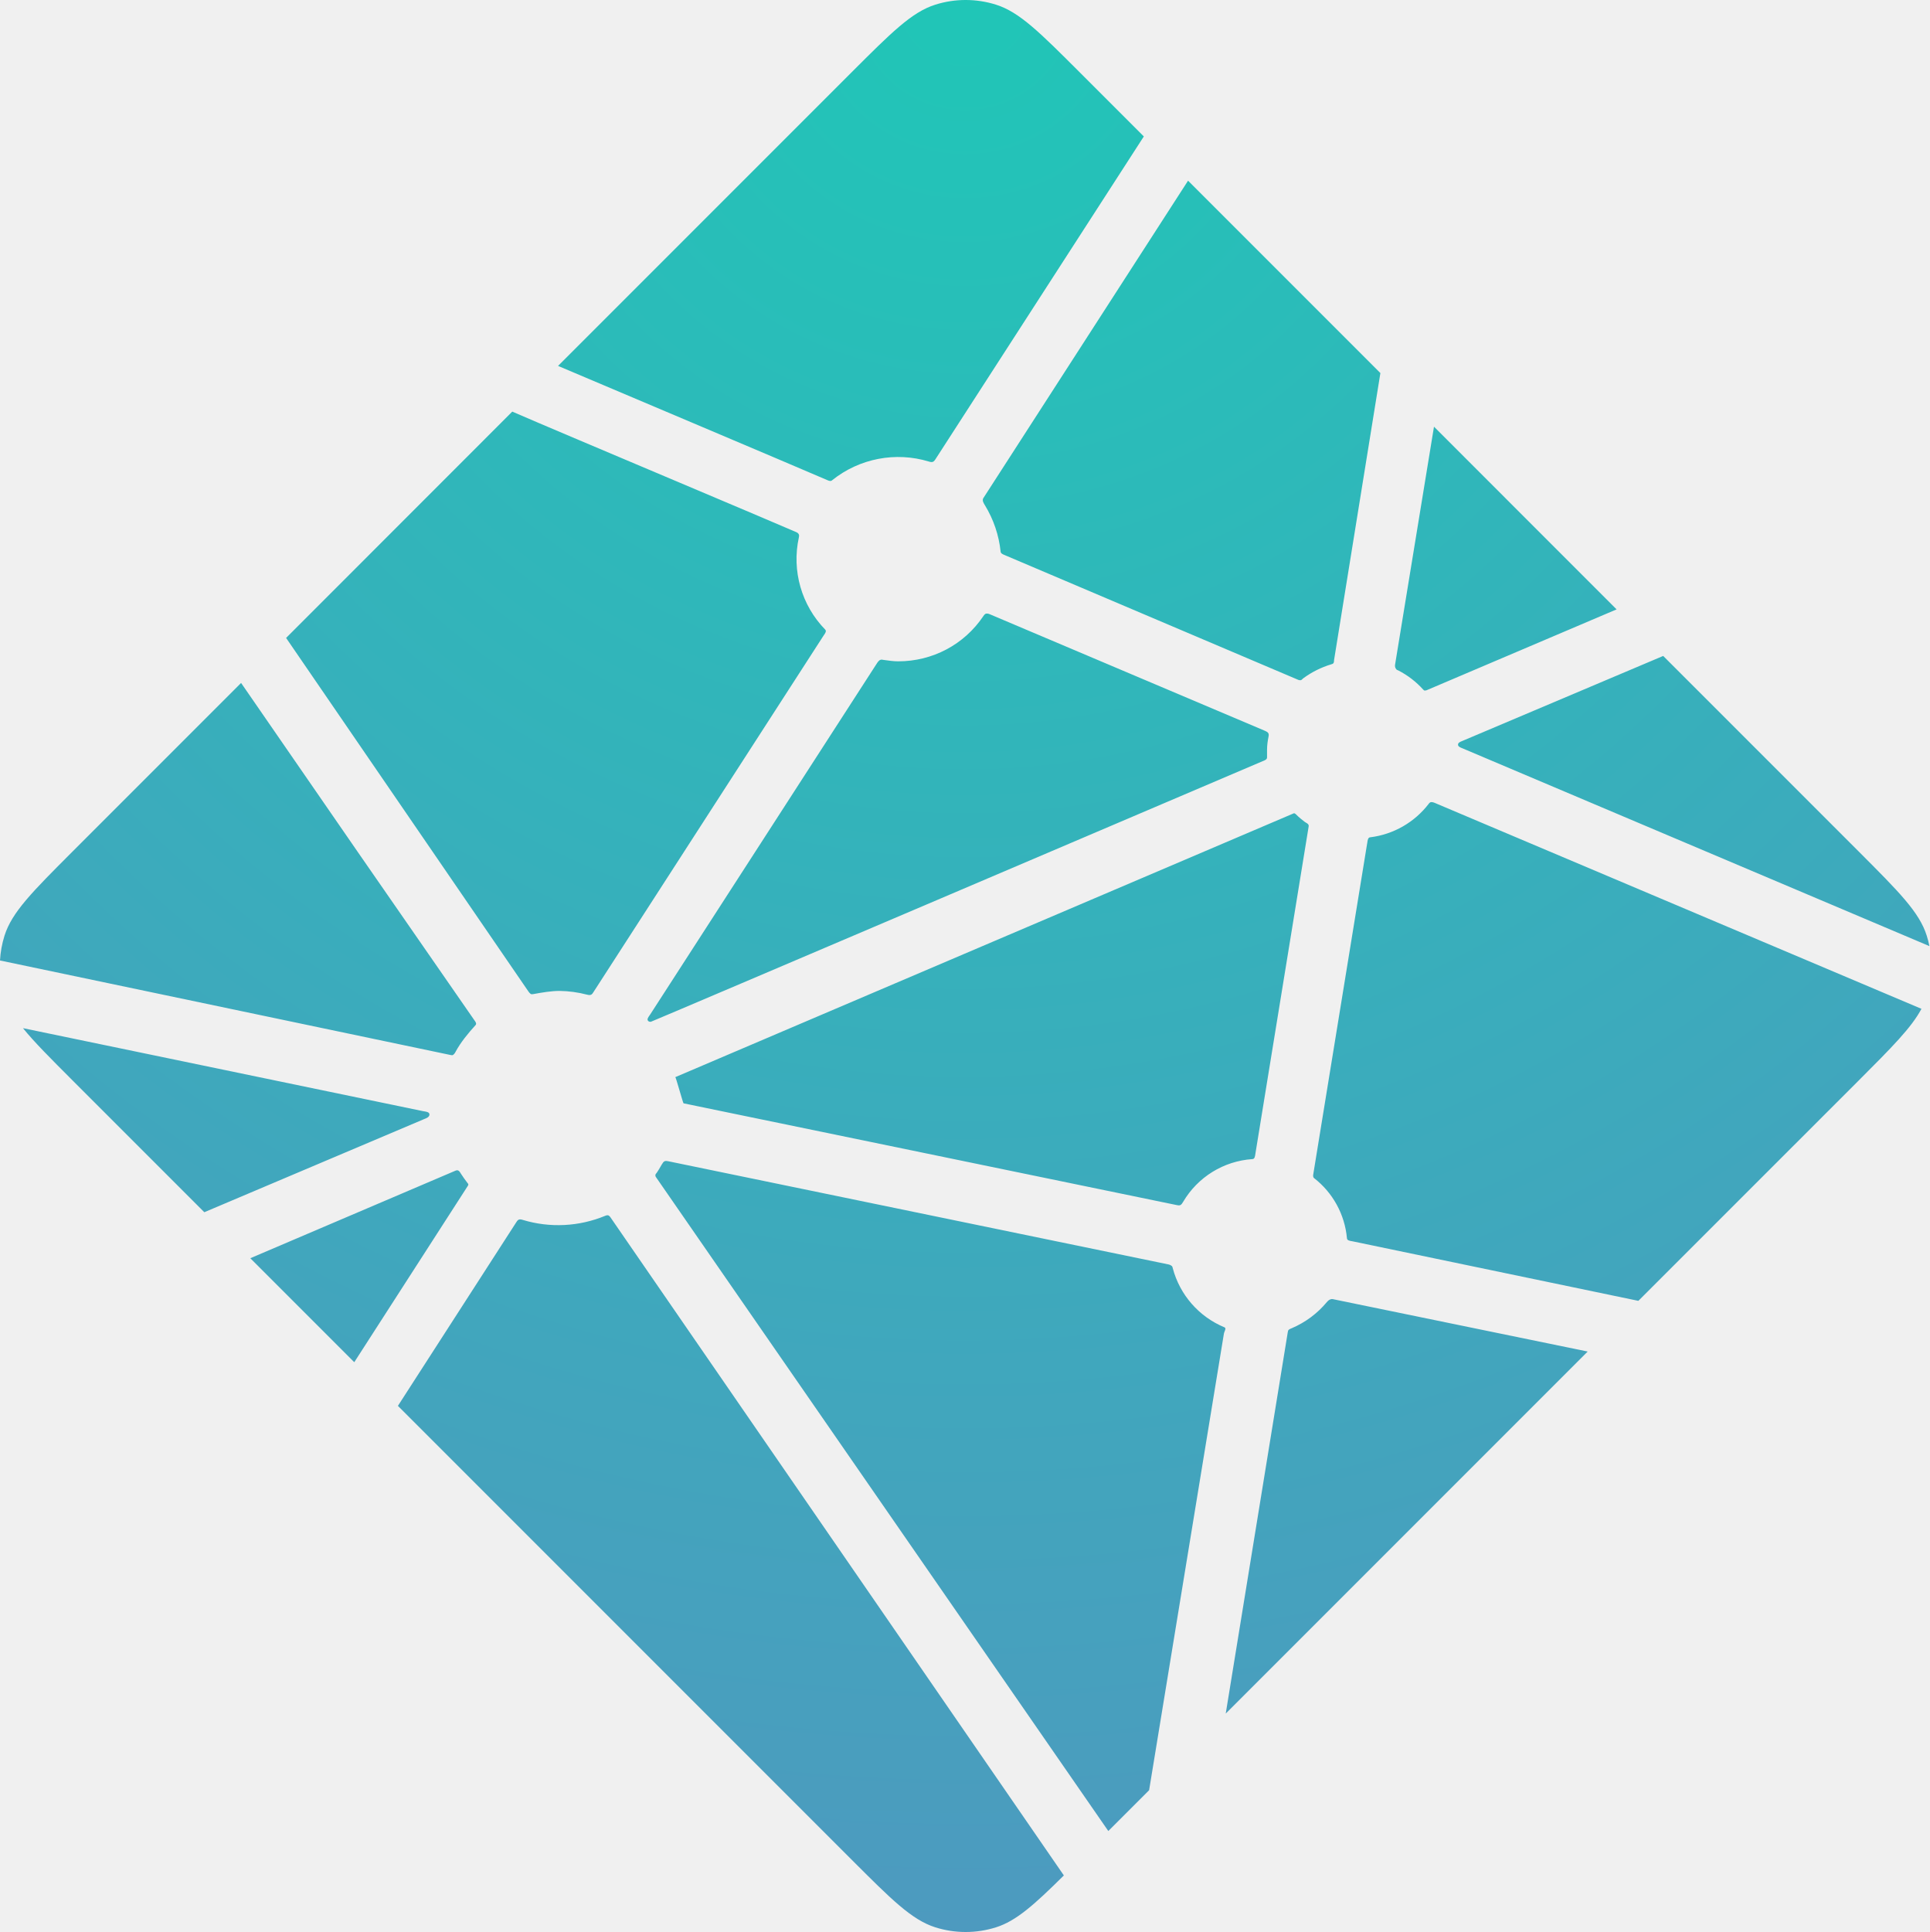
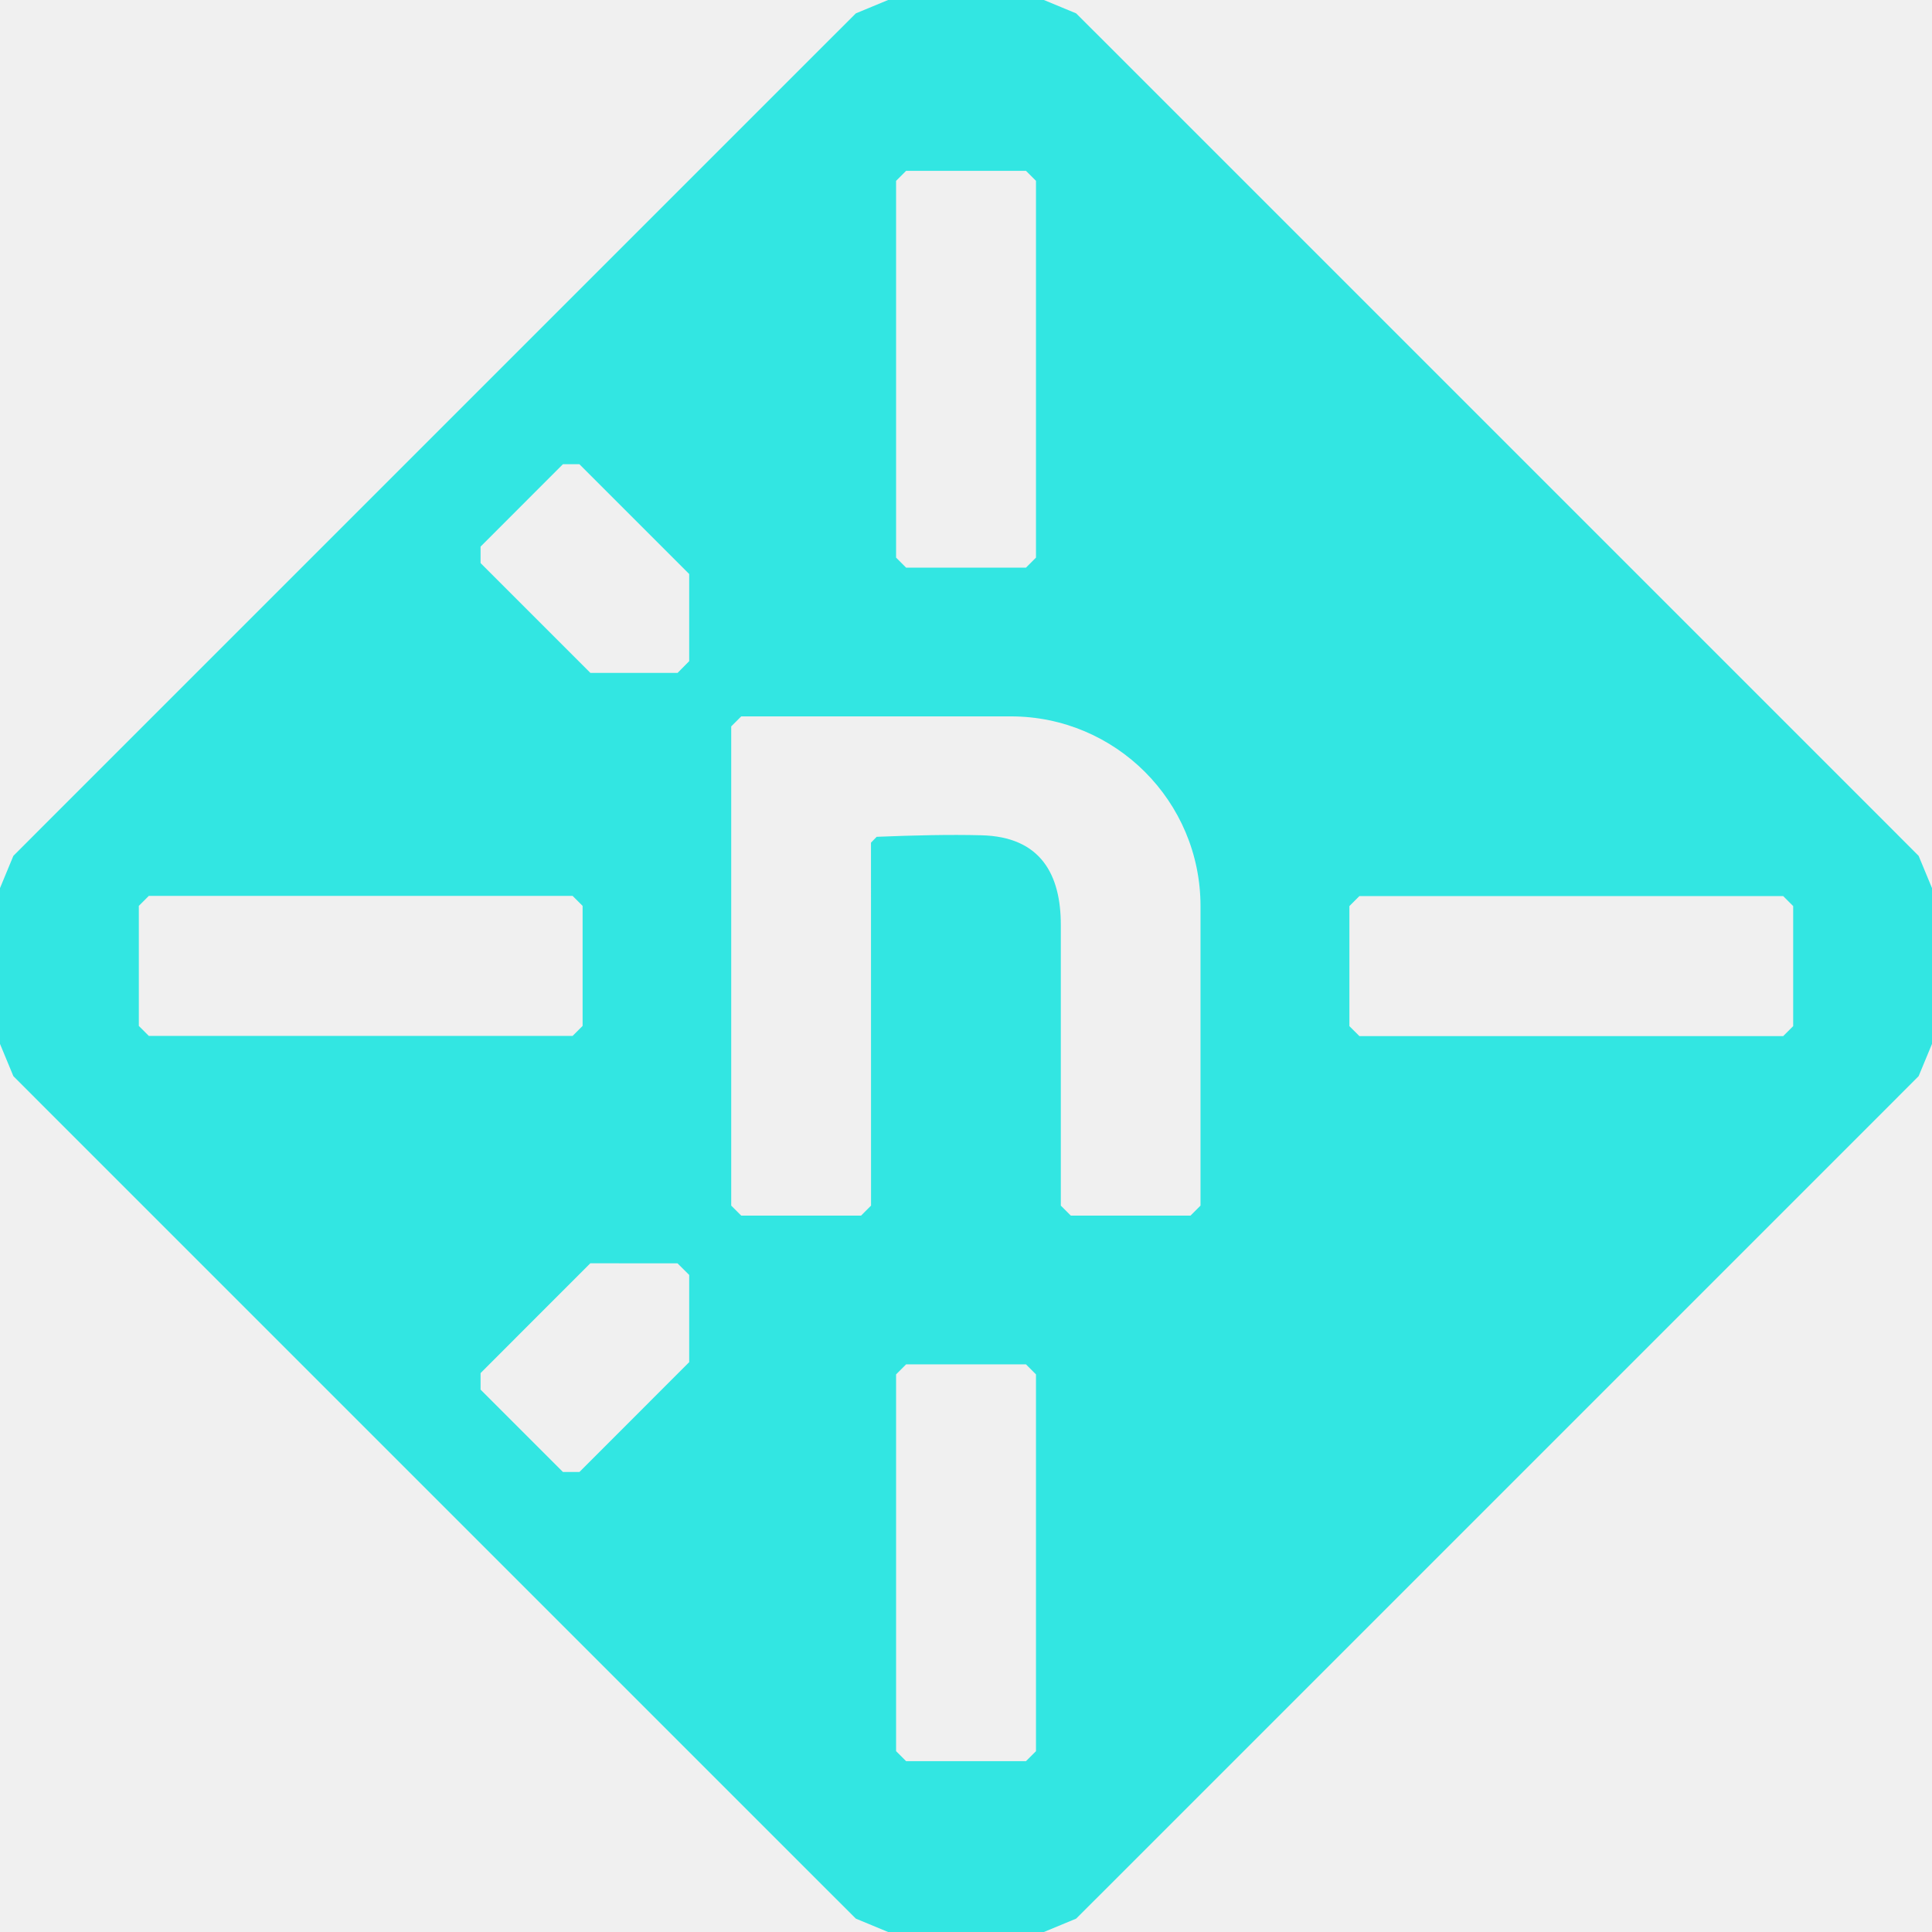
- <svg xmlns="http://www.w3.org/2000/svg" width="38.301" height="38.343" version="1.1" id="svg21">
-   <defs id="defs25" />
-   <radialGradient id="a" cy="0.828" r="38.364" gradientTransform="matrix(0.9994504,0,0,1.00055,-0.831,-0.8289323)" cx="19.992" fx="19.992" fy="0.828" gradientUnits="userSpaceOnUse">
-     <stop offset="0" stop-color="#20c6b7" id="stop10" />
-     <stop offset="1" stop-color="#4d9abf" id="stop12" />
-   </radialGradient>
-   <path fill="url(#a)" fill-rule="nonzero" d="m 27.758,13.306 -0.014,-0.006 c -0.008,-0.003 -0.016,-0.006 -0.023,-0.013 a 0.11,0.11 0 0 1 -0.028,-0.093 l 0.773,-4.726 3.625,3.626 -3.77,1.604 a 0.083,0.083 0 0 1 -0.033,0.006 h -0.015 c -0.005,-0.003 -0.01,-0.007 -0.02,-0.017 a 1.716,1.716 0 0 0 -0.495,-0.381 z m 5.258,-0.288 3.876,3.876 c 0.805,0.806 1.208,1.208 1.355,1.674 0.022,0.069 0.04,0.138 0.054,0.209 l -9.263,-3.923 a 0.728,0.728 0 0 0 -0.015,-0.006 c -0.037,-0.015 -0.08,-0.032 -0.08,-0.07 0,-0.038 0.044,-0.056 0.081,-0.071 l 0.012,-0.005 z m 5.127,7.003 c -0.2,0.376 -0.59,0.766 -1.25,1.427 l -4.37,4.369 -5.652,-1.177 -0.03,-0.006 c -0.05,-0.008 -0.103,-0.017 -0.103,-0.062 a 1.706,1.706 0 0 0 -0.655,-1.193 c -0.023,-0.023 -0.017,-0.059 -0.01,-0.092 0,-0.005 0,-0.01 0.002,-0.014 l 1.063,-6.526 0.004,-0.022 c 0.006,-0.05 0.015,-0.108 0.06,-0.108 a 1.73,1.73 0 0 0 1.16,-0.665 c 0.009,-0.01 0.015,-0.021 0.027,-0.027 0.032,-0.015 0.07,0 0.103,0.014 l 9.65,4.082 z m -6.625,6.801 -7.186,7.186 1.23,-7.56 0.002,-0.01 c 0.001,-0.01 0.003,-0.02 0.006,-0.029 0.01,-0.024 0.036,-0.034 0.061,-0.044 l 0.012,-0.005 a 1.85,1.85 0 0 0 0.695,-0.517 c 0.024,-0.028 0.053,-0.055 0.09,-0.06 a 0.09,0.09 0 0 1 0.029,0 l 5.06,1.04 z m -8.707,8.707 -0.81,0.81 -8.955,-12.942 a 0.424,0.424 0 0 0 -0.01,-0.014 c -0.014,-0.019 -0.029,-0.038 -0.026,-0.06 0,-0.016 0.011,-0.03 0.022,-0.042 l 0.01,-0.013 c 0.027,-0.04 0.05,-0.08 0.075,-0.123 l 0.02,-0.035 0.003,-0.003 c 0.014,-0.024 0.027,-0.047 0.051,-0.06 0.021,-0.01 0.05,-0.006 0.073,-10e-4 l 9.921,2.046 a 0.164,0.164 0 0 1 0.076,0.033 c 0.013,0.013 0.016,0.027 0.019,0.043 a 1.757,1.757 0 0 0 1.028,1.175 c 0.028,0.014 0.016,0.045 0.003,0.078 a 0.238,0.238 0 0 0 -0.015,0.045 c -0.125,0.76 -1.197,7.298 -1.485,9.063 z m -1.692,1.691 c -0.597,0.591 -0.949,0.904 -1.347,1.03 a 2,2 0 0 1 -1.206,0 c -0.466,-0.148 -0.869,-0.55 -1.674,-1.356 l -8.993,-8.993 2.349,-3.643 c 0.011,-0.018 0.022,-0.034 0.04,-0.047 0.025,-0.018 0.061,-0.01 0.091,0 a 2.434,2.434 0 0 0 1.638,-0.083 c 0.027,-0.01 0.054,-0.017 0.075,0.002 a 0.19,0.19 0 0 1 0.028,0.032 l 8.999,13.059 z m -14.087,-10.186 -2.063,-2.063 4.074,-1.738 a 0.084,0.084 0 0 1 0.033,-0.007 c 0.034,0 0.054,0.034 0.072,0.065 a 2.91,2.91 0 0 0 0.13,0.184 l 0.013,0.016 c 0.012,0.017 0.004,0.034 -0.008,0.05 l -2.25,3.493 z m -2.976,-2.976 -2.61,-2.61 c -0.444,-0.444 -0.766,-0.766 -0.99,-1.043 l 7.936,1.646 a 0.84,0.84 0 0 0 0.03,0.005 c 0.049,0.008 0.103,0.017 0.103,0.063 0,0.05 -0.059,0.073 -0.109,0.092 l -0.023,0.01 z M 0,19.063 a 2,2 0 0 1 0.09,-0.495 c 0.148,-0.466 0.55,-0.868 1.356,-1.674 l 3.34,-3.34 a 2175.525,2175.525 0 0 0 4.626,6.687 c 0.027,0.036 0.057,0.076 0.026,0.106 -0.146,0.161 -0.292,0.337 -0.395,0.528 a 0.16,0.16 0 0 1 -0.05,0.062 c -0.013,0.008 -0.027,0.005 -0.042,0.002 H 8.949 L 0,19.062 Z m 5.68,-6.403 4.489,-4.491 c 0.423,0.185 1.96,0.834 3.333,1.414 1.04,0.44 1.988,0.84 2.286,0.97 0.03,0.012 0.057,0.024 0.07,0.054 0.008,0.018 0.004,0.041 0,0.06 a 2.003,2.003 0 0 0 0.523,1.828 c 0.03,0.03 0,0.073 -0.026,0.11 l -0.014,0.021 -4.56,7.063 c -0.012,0.02 -0.023,0.037 -0.043,0.05 -0.024,0.015 -0.058,0.008 -0.086,0.001 a 2.274,2.274 0 0 0 -0.543,-0.074 c -0.164,0 -0.342,0.03 -0.522,0.063 h -10e-4 c -0.02,0.003 -0.038,0.007 -0.054,-0.005 a 0.21,0.21 0 0 1 -0.045,-0.051 l -4.808,-7.013 z m 5.398,-5.398 5.814,-5.814 C 17.697,0.643 18.1,0.24 18.566,0.093 a 2,2 0 0 1 1.206,0 c 0.466,0.147 0.869,0.55 1.674,1.355 l 1.26,1.26 -4.135,6.404 a 0.155,0.155 0 0 1 -0.041,0.048 c -0.025,0.017 -0.06,0.01 -0.09,0 a 2.097,2.097 0 0 0 -1.92,0.37 c -0.027,0.028 -0.067,0.012 -0.101,-0.003 -0.54,-0.235 -4.74,-2.01 -5.341,-2.265 z m 12.506,-3.676 3.818,3.818 -0.92,5.698 v 0.015 a 0.135,0.135 0 0 1 -0.008,0.038 c -0.01,0.02 -0.03,0.024 -0.05,0.03 a 1.83,1.83 0 0 0 -0.548,0.273 0.154,0.154 0 0 0 -0.02,0.017 c -0.011,0.012 -0.022,0.023 -0.04,0.025 a 0.114,0.114 0 0 1 -0.043,-0.007 l -5.818,-2.472 -0.011,-0.005 c -0.037,-0.015 -0.081,-0.033 -0.081,-0.071 a 2.198,2.198 0 0 0 -0.31,-0.915 c -0.028,-0.046 -0.059,-0.094 -0.035,-0.141 z m -3.932,8.606 5.454,2.31 c 0.03,0.014 0.063,0.027 0.076,0.058 a 0.106,0.106 0 0 1 0,0.057 c -0.016,0.08 -0.03,0.171 -0.03,0.263 v 0.153 c 0,0.038 -0.039,0.054 -0.075,0.069 l -0.011,0.004 c -0.864,0.369 -12.13,5.173 -12.147,5.173 -0.017,0 -0.035,0 -0.052,-0.017 -0.03,-0.03 0,-0.072 0.027,-0.11 a 0.76,0.76 0 0 0 0.014,-0.02 l 4.482,-6.94 0.008,-0.012 c 0.026,-0.042 0.056,-0.089 0.104,-0.089 l 0.045,0.007 c 0.102,0.014 0.192,0.027 0.283,0.027 0.68,0 1.31,-0.331 1.69,-0.897 a 0.16,0.16 0 0 1 0.034,-0.04 c 0.027,-0.02 0.067,-0.01 0.098,0.004 z m -6.246,9.185 12.28,-5.237 c 0,0 0.018,0 0.035,0.017 0.067,0.067 0.124,0.112 0.179,0.154 l 0.027,0.017 c 0.025,0.014 0.05,0.03 0.052,0.056 0,0.01 0,0.016 -0.002,0.025 l -1.052,6.462 -0.004,0.026 c -0.007,0.05 -0.014,0.107 -0.061,0.107 a 1.729,1.729 0 0 0 -1.373,0.847 l -0.005,0.008 c -0.014,0.023 -0.027,0.045 -0.05,0.057 -0.021,0.01 -0.048,0.006 -0.07,0.001 l -9.793,-2.02 c -0.01,-0.002 -0.152,-0.519 -0.163,-0.52 z" id="path17" style="fill:url(#a)" />
+ <svg xmlns="http://www.w3.org/2000/svg" width="128" height="128" viewBox="0 0 128 128" fill="none">
+   <g clip-path="url(#clip0_204_165)">
+     <path fill-rule="evenodd" clip-rule="evenodd" d="M73.226 2.811L125.189 54.774L127.115 56.704L128 58.839V69.161L127.115 71.296L125.189 73.226L73.226 125.189L71.296 127.115L69.161 128H58.839L56.704 127.115L54.774 125.189L2.811 73.226L0.885 71.296L0 69.161V58.839L0.885 56.704L2.811 54.774L54.774 2.811L56.704 0.885L58.839 0H69.161L71.296 0.885L73.226 2.811ZM59.368 91.056V116.019L60.031 116.681H67.974L68.636 116.019V91.056L67.974 90.393H60.031L59.368 91.056ZM59.368 36.944V11.981L60.031 11.319H67.974L68.636 11.981V36.944L67.974 37.607H60.031L59.368 36.944ZM37.296 97.522H38.39L45.661 90.246V84.469L44.887 83.7L39.11 83.695L31.839 90.971V92.065L37.296 97.522ZM31.839 37.305V36.215L37.296 30.754H38.385L45.661 38.03V43.802L44.892 44.581H39.115L31.839 37.305ZM37.936 59.355H9.86L9.197 60.017V67.969L9.86 68.632H37.936L38.599 67.969V60.017L37.936 59.355ZM78.874 80.538H70.945L70.282 79.875V61.294C70.286 57.985 68.988 55.423 64.994 55.339C62.944 55.285 60.591 55.339 58.083 55.441L57.705 55.828L57.709 79.875L57.047 80.538H49.108L48.445 79.875V48.125L49.108 47.462H66.969C73.911 47.462 79.537 53.088 79.537 60.031V79.875L78.874 80.538ZM90.064 68.645H118.14L118.803 67.983V60.031L118.14 59.368H90.064L89.401 60.031V67.983L90.064 68.645Z" fill="#32E6E2" />
+   </g>
+   <defs>
+     <clipPath id="clip0_204_165">
+       <rect width="128" height="128" fill="white" />
+     </clipPath>
+   </defs>
</svg>
